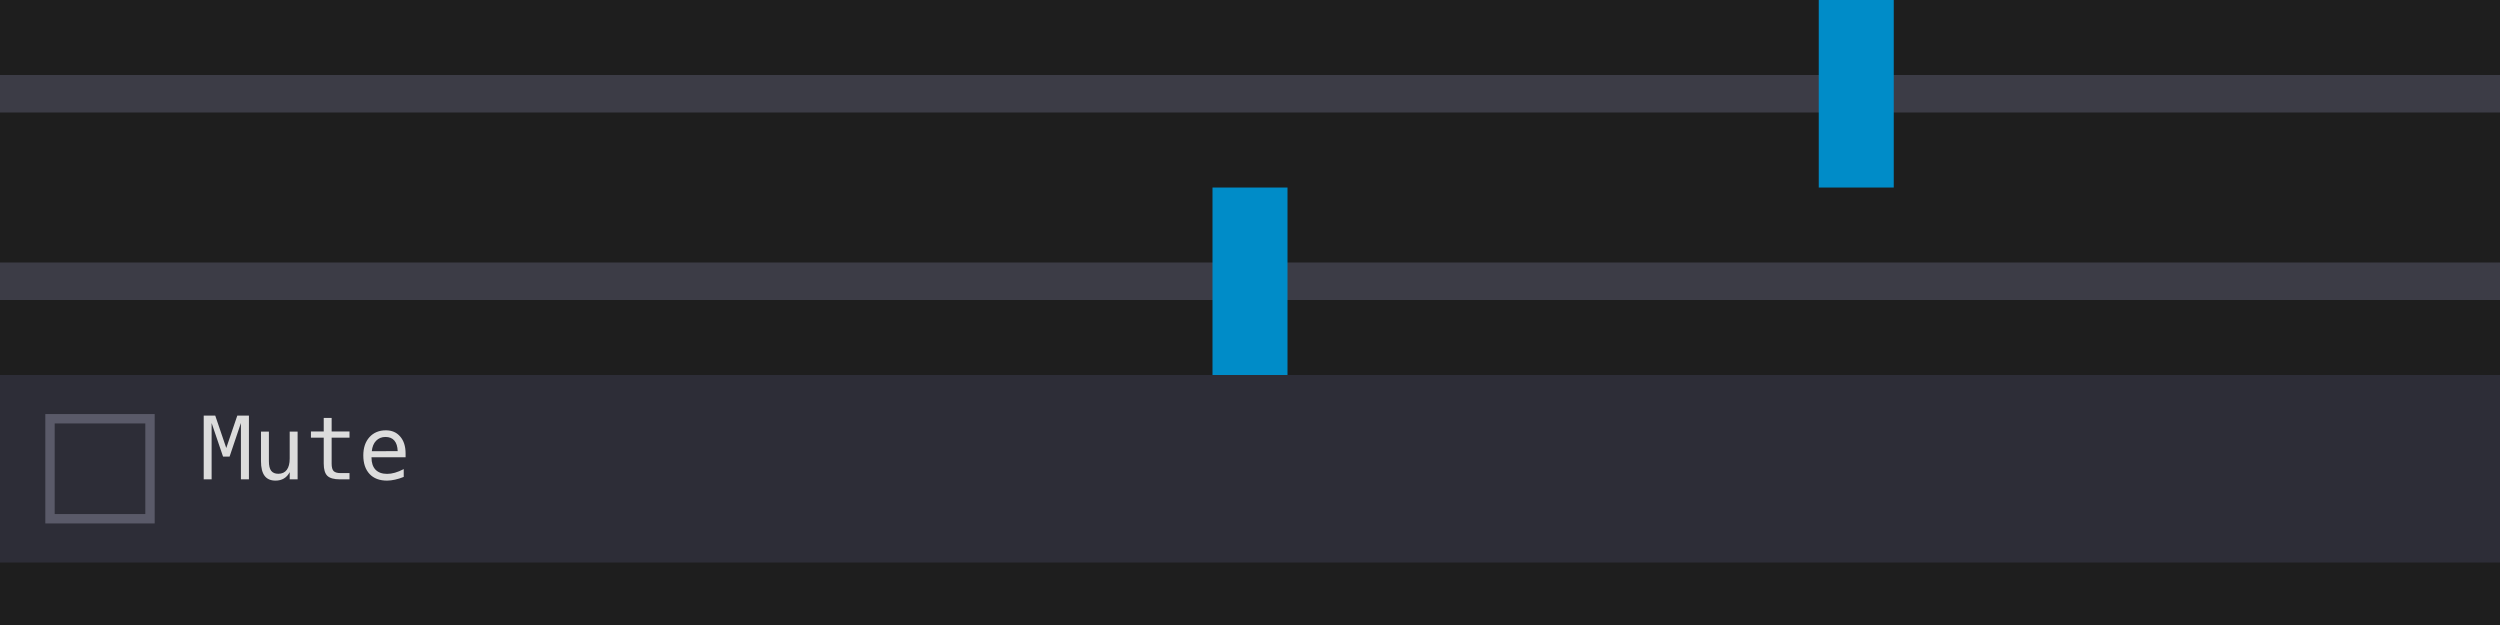
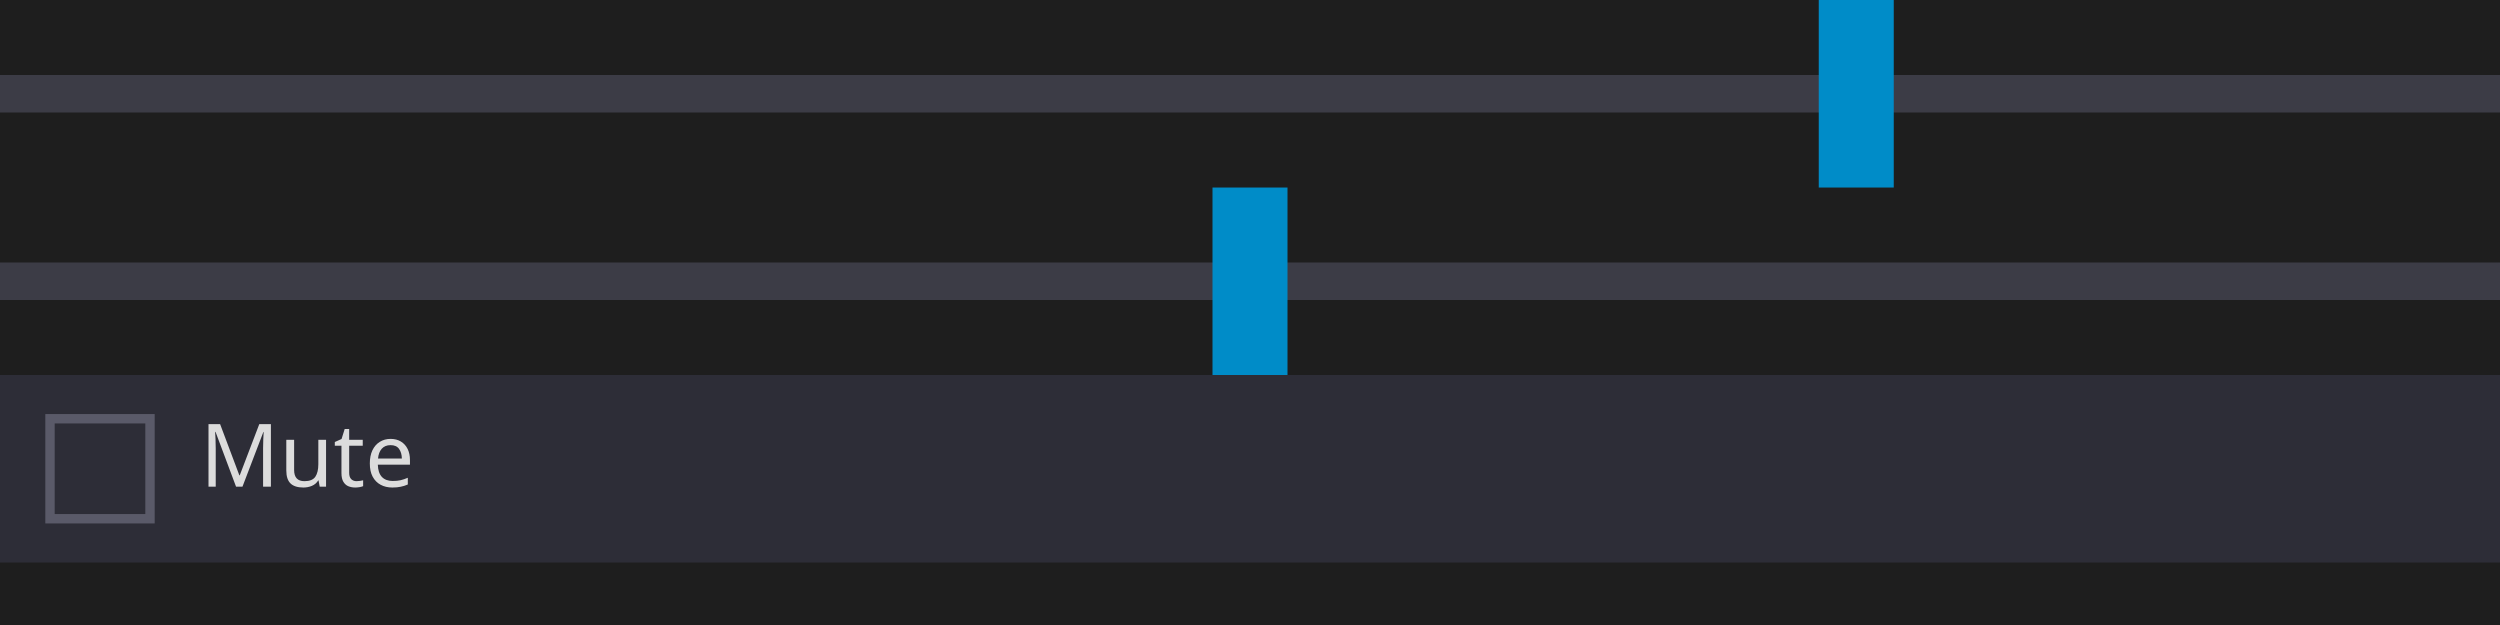
<svg xmlns="http://www.w3.org/2000/svg" viewBox="0 0 400 100">
  <rect width="400" height="100" fill="rgba(30,30,30,1)" />
  <clipPath id="clip-0">
    <rect x="0" y="0" width="400" height="30" />
  </clipPath>
  <g clip-path="url(#clip-0)">
    <rect x="0" y="12" width="400" height="6" fill="rgba(60,60,70,1)" />
    <rect x="291" y="0" width="12" height="30" fill="rgba(0,140,200,1)" />
  </g>
  <clipPath id="clip-1">
    <rect x="0" y="30" width="400" height="30" />
  </clipPath>
  <g clip-path="url(#clip-1)">
    <rect x="0" y="42" width="400" height="6" fill="rgba(60,60,70,1)" />
    <rect x="194" y="30" width="12" height="30" fill="rgba(0,140,200,1)" />
  </g>
  <clipPath id="clip-2">
    <rect x="0" y="60" width="400" height="30" />
  </clipPath>
  <g clip-path="url(#clip-2)">
    <rect x="0" y="60" width="400" height="30" fill="rgba(45,45,55,1)" />
    <rect x="8" y="67" width="16" height="16" fill="rgba(45,45,55,1)" />
    <rect x="8" y="67" width="16" height="16" stroke="rgba(90,90,105,1)" fill="none" stroke-width="1.5" />
-     <text x="32" y="67" font-family="monospace" font-size="14" fill="rgba(220,220,220,1)" dominant-baseline="hanging">Mute</text>
+     <text x="32" y="67" font-family="Noto Sans, sans-serif" font-size="14" fill="rgba(220,220,220,1)" dominant-baseline="hanging">Mute</text>
  </g>
</svg>
